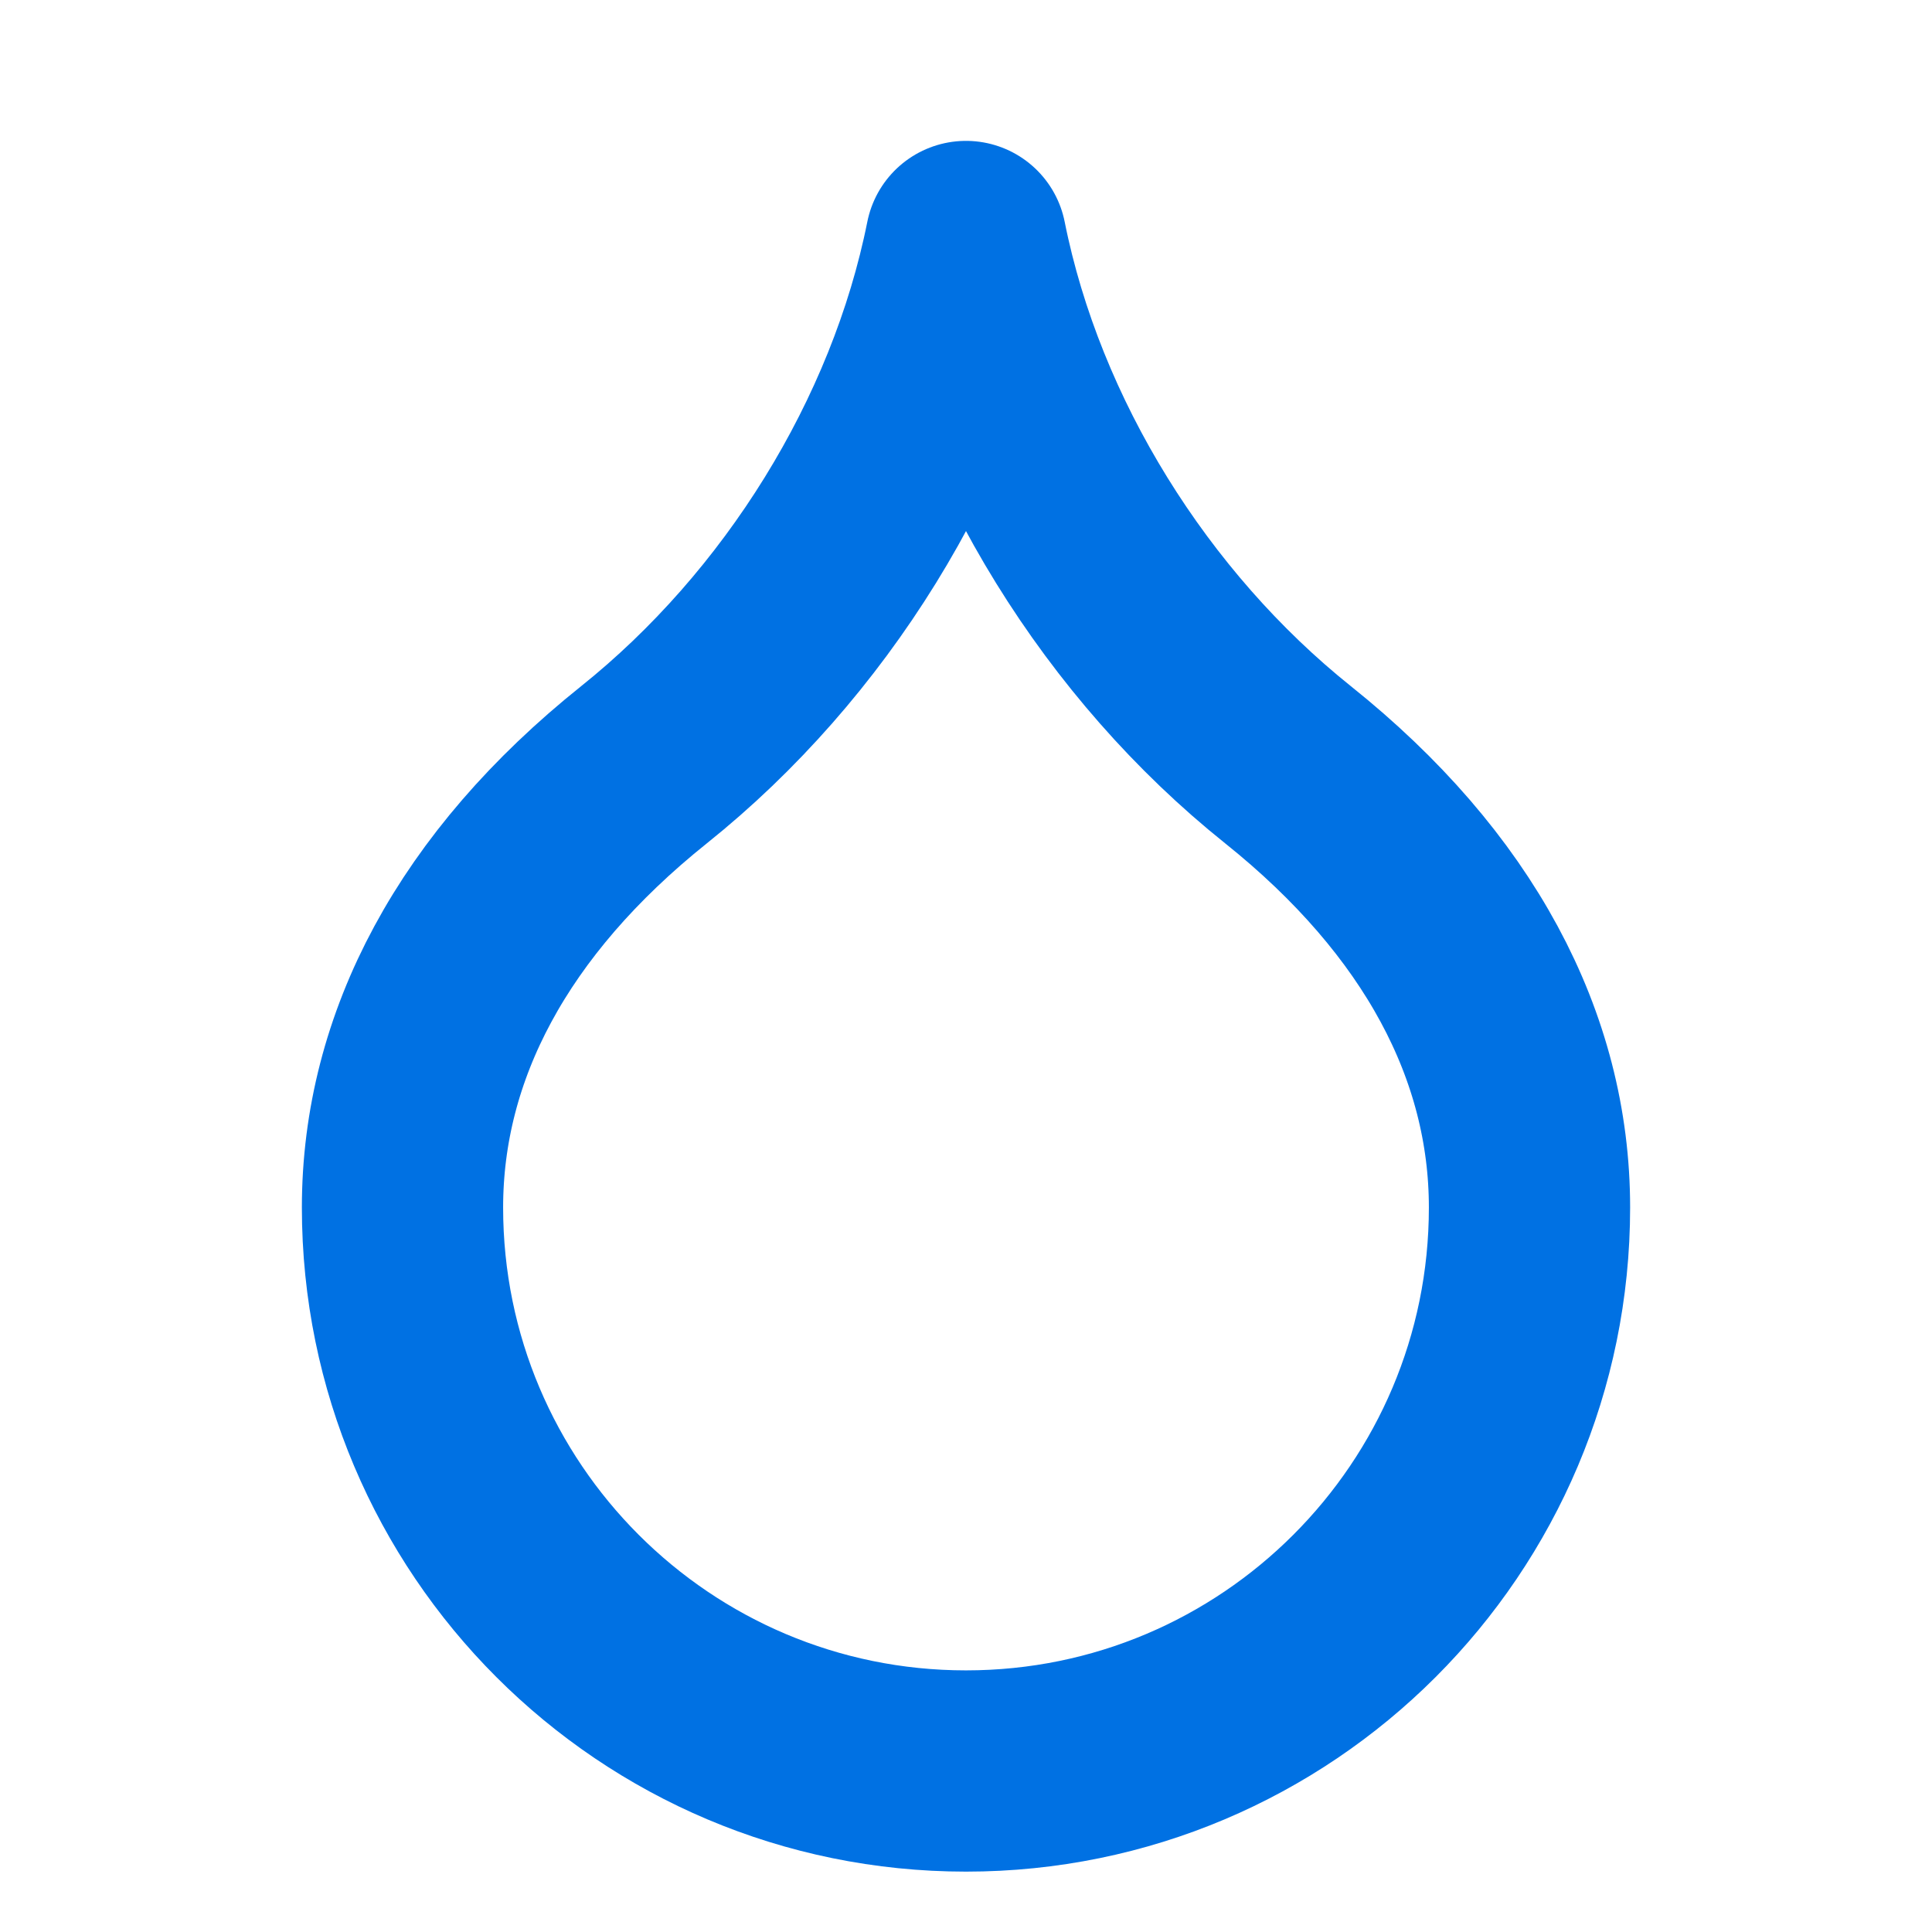
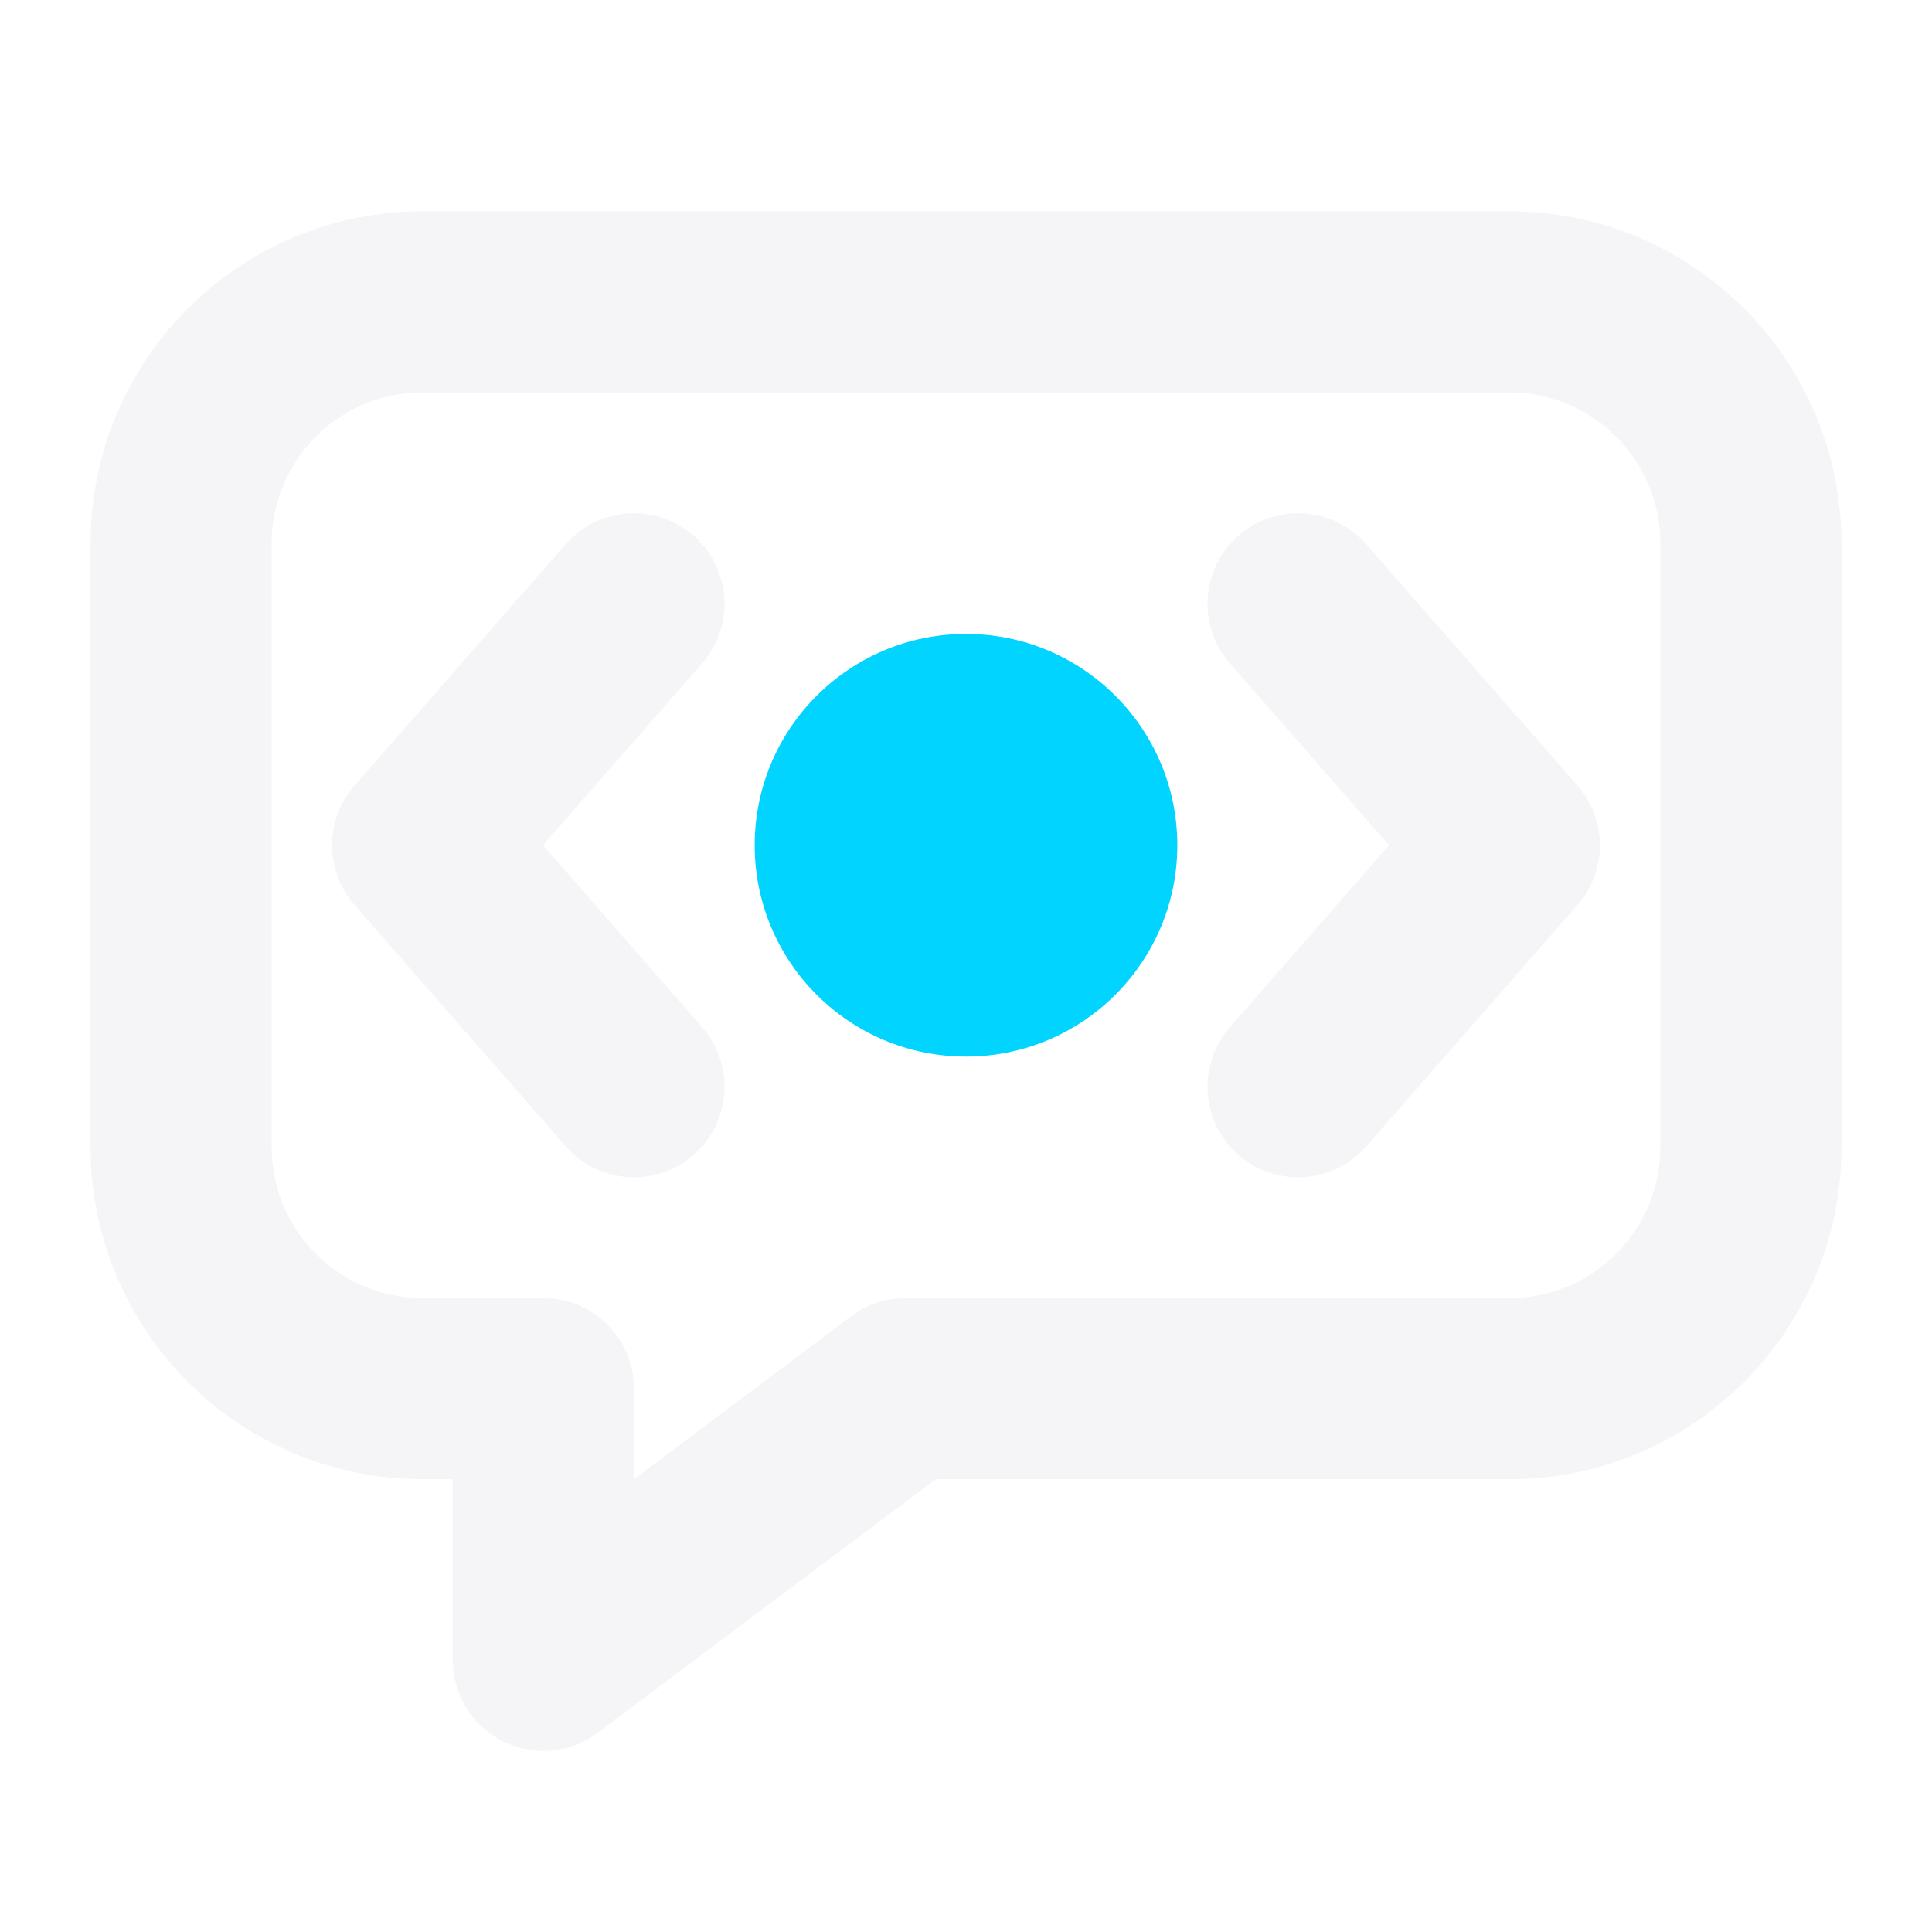
- <svg xmlns="http://www.w3.org/2000/svg" viewBox="0 0 24 24" fill="none" stroke="#0071e3" stroke-width="2.5" stroke-linecap="round" stroke-linejoin="round">
-   <path d="M12 22a7 7 0 0 0 7-7c0-2-1-3.9-3-5.5s-3.5-4-4-6.5c-.5 2.5-2 4.9-4 6.5C6 11.1 5 13 5 15a7 7 0 0 0 7 7z" />
+ <svg xmlns="http://www.w3.org/2000/svg" viewBox="0 0 64 64" fill="none">
+   <style>@media (prefers-color-scheme: light){.s{stroke:#0A0A0C}.f{fill:#0094B3}}</style>
+   <path d="M14 10 H50 A8 8 0 0 1 58 18 V38 A8 8 0 0 1 50 46 H30 L18 55 V46 H14 A8 8 0 0 1 6 38 V18 A8 8 0 0 1 14 10 Z" class="s" stroke="#F5F5F7" stroke-width="6" stroke-linejoin="round" />
+   <polyline points="21,20 14,28 21,36" class="s" stroke="#F5F5F7" stroke-width="6" stroke-linecap="round" stroke-linejoin="round" />
+   <polyline points="43,20 50,28 43,36" class="s" stroke="#F5F5F7" stroke-width="6" stroke-linecap="round" stroke-linejoin="round" />
+   <circle class="f" cx="32" cy="28" r="7" fill="#00D4FF" />
</svg>
